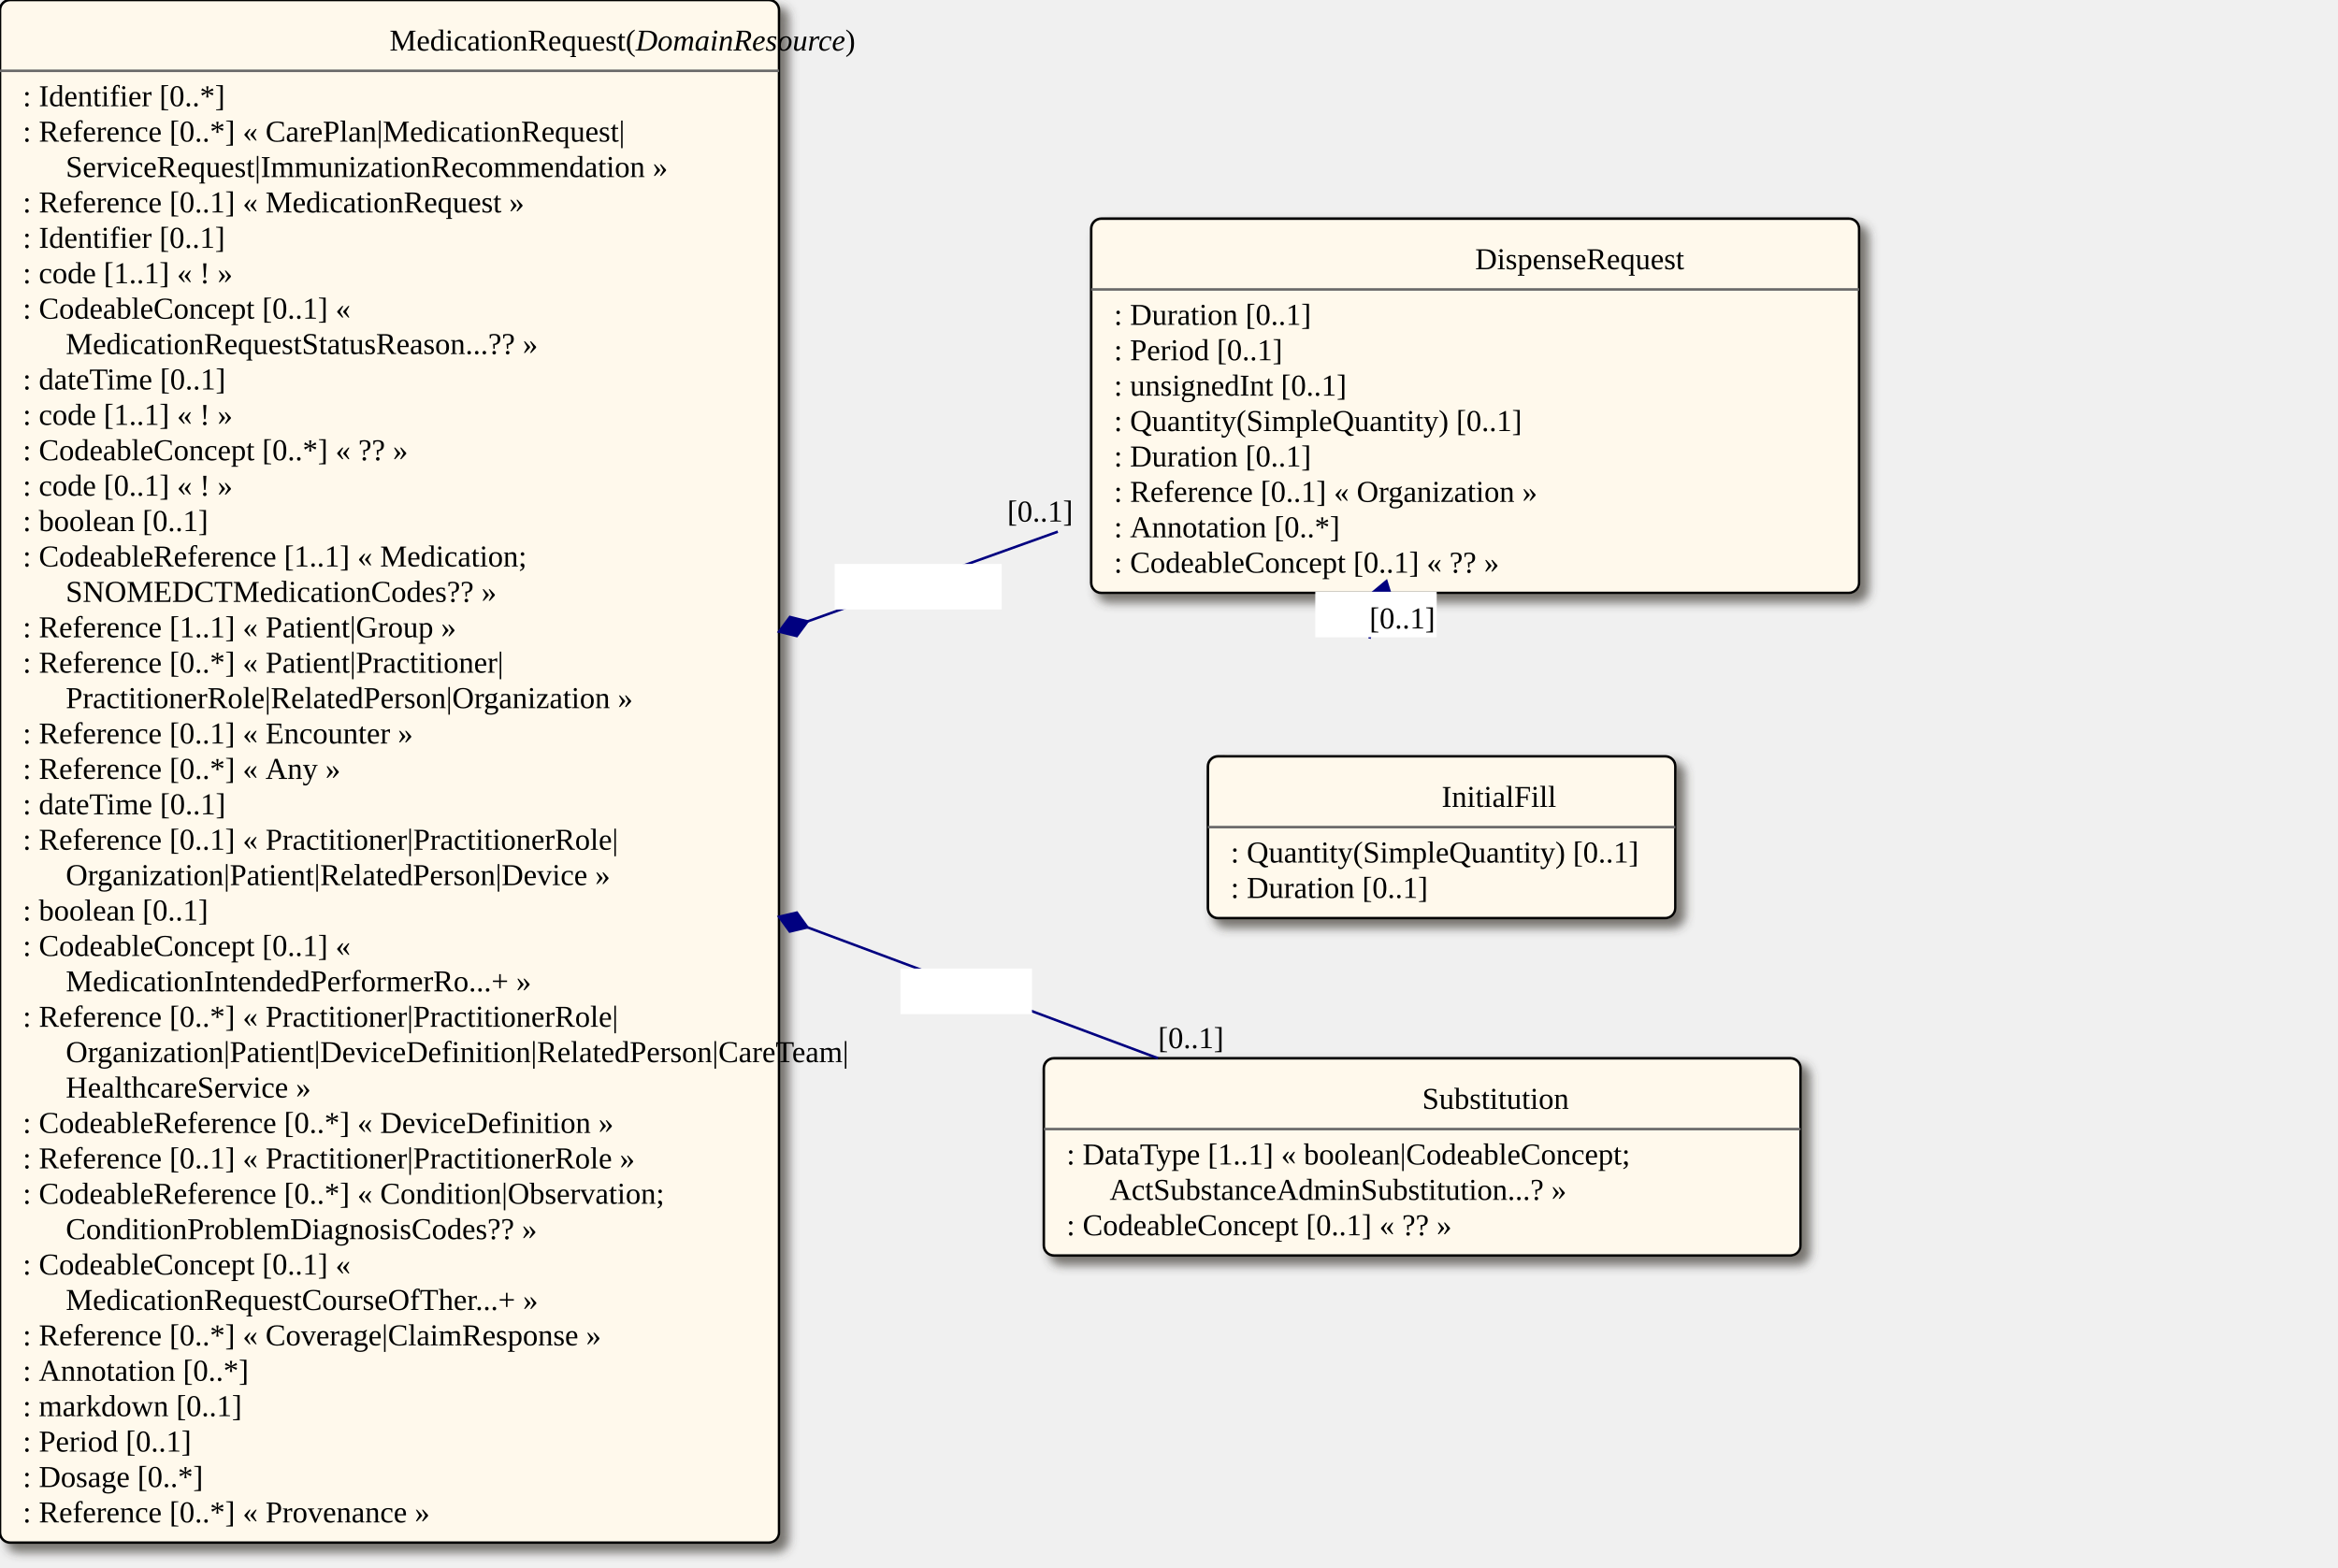
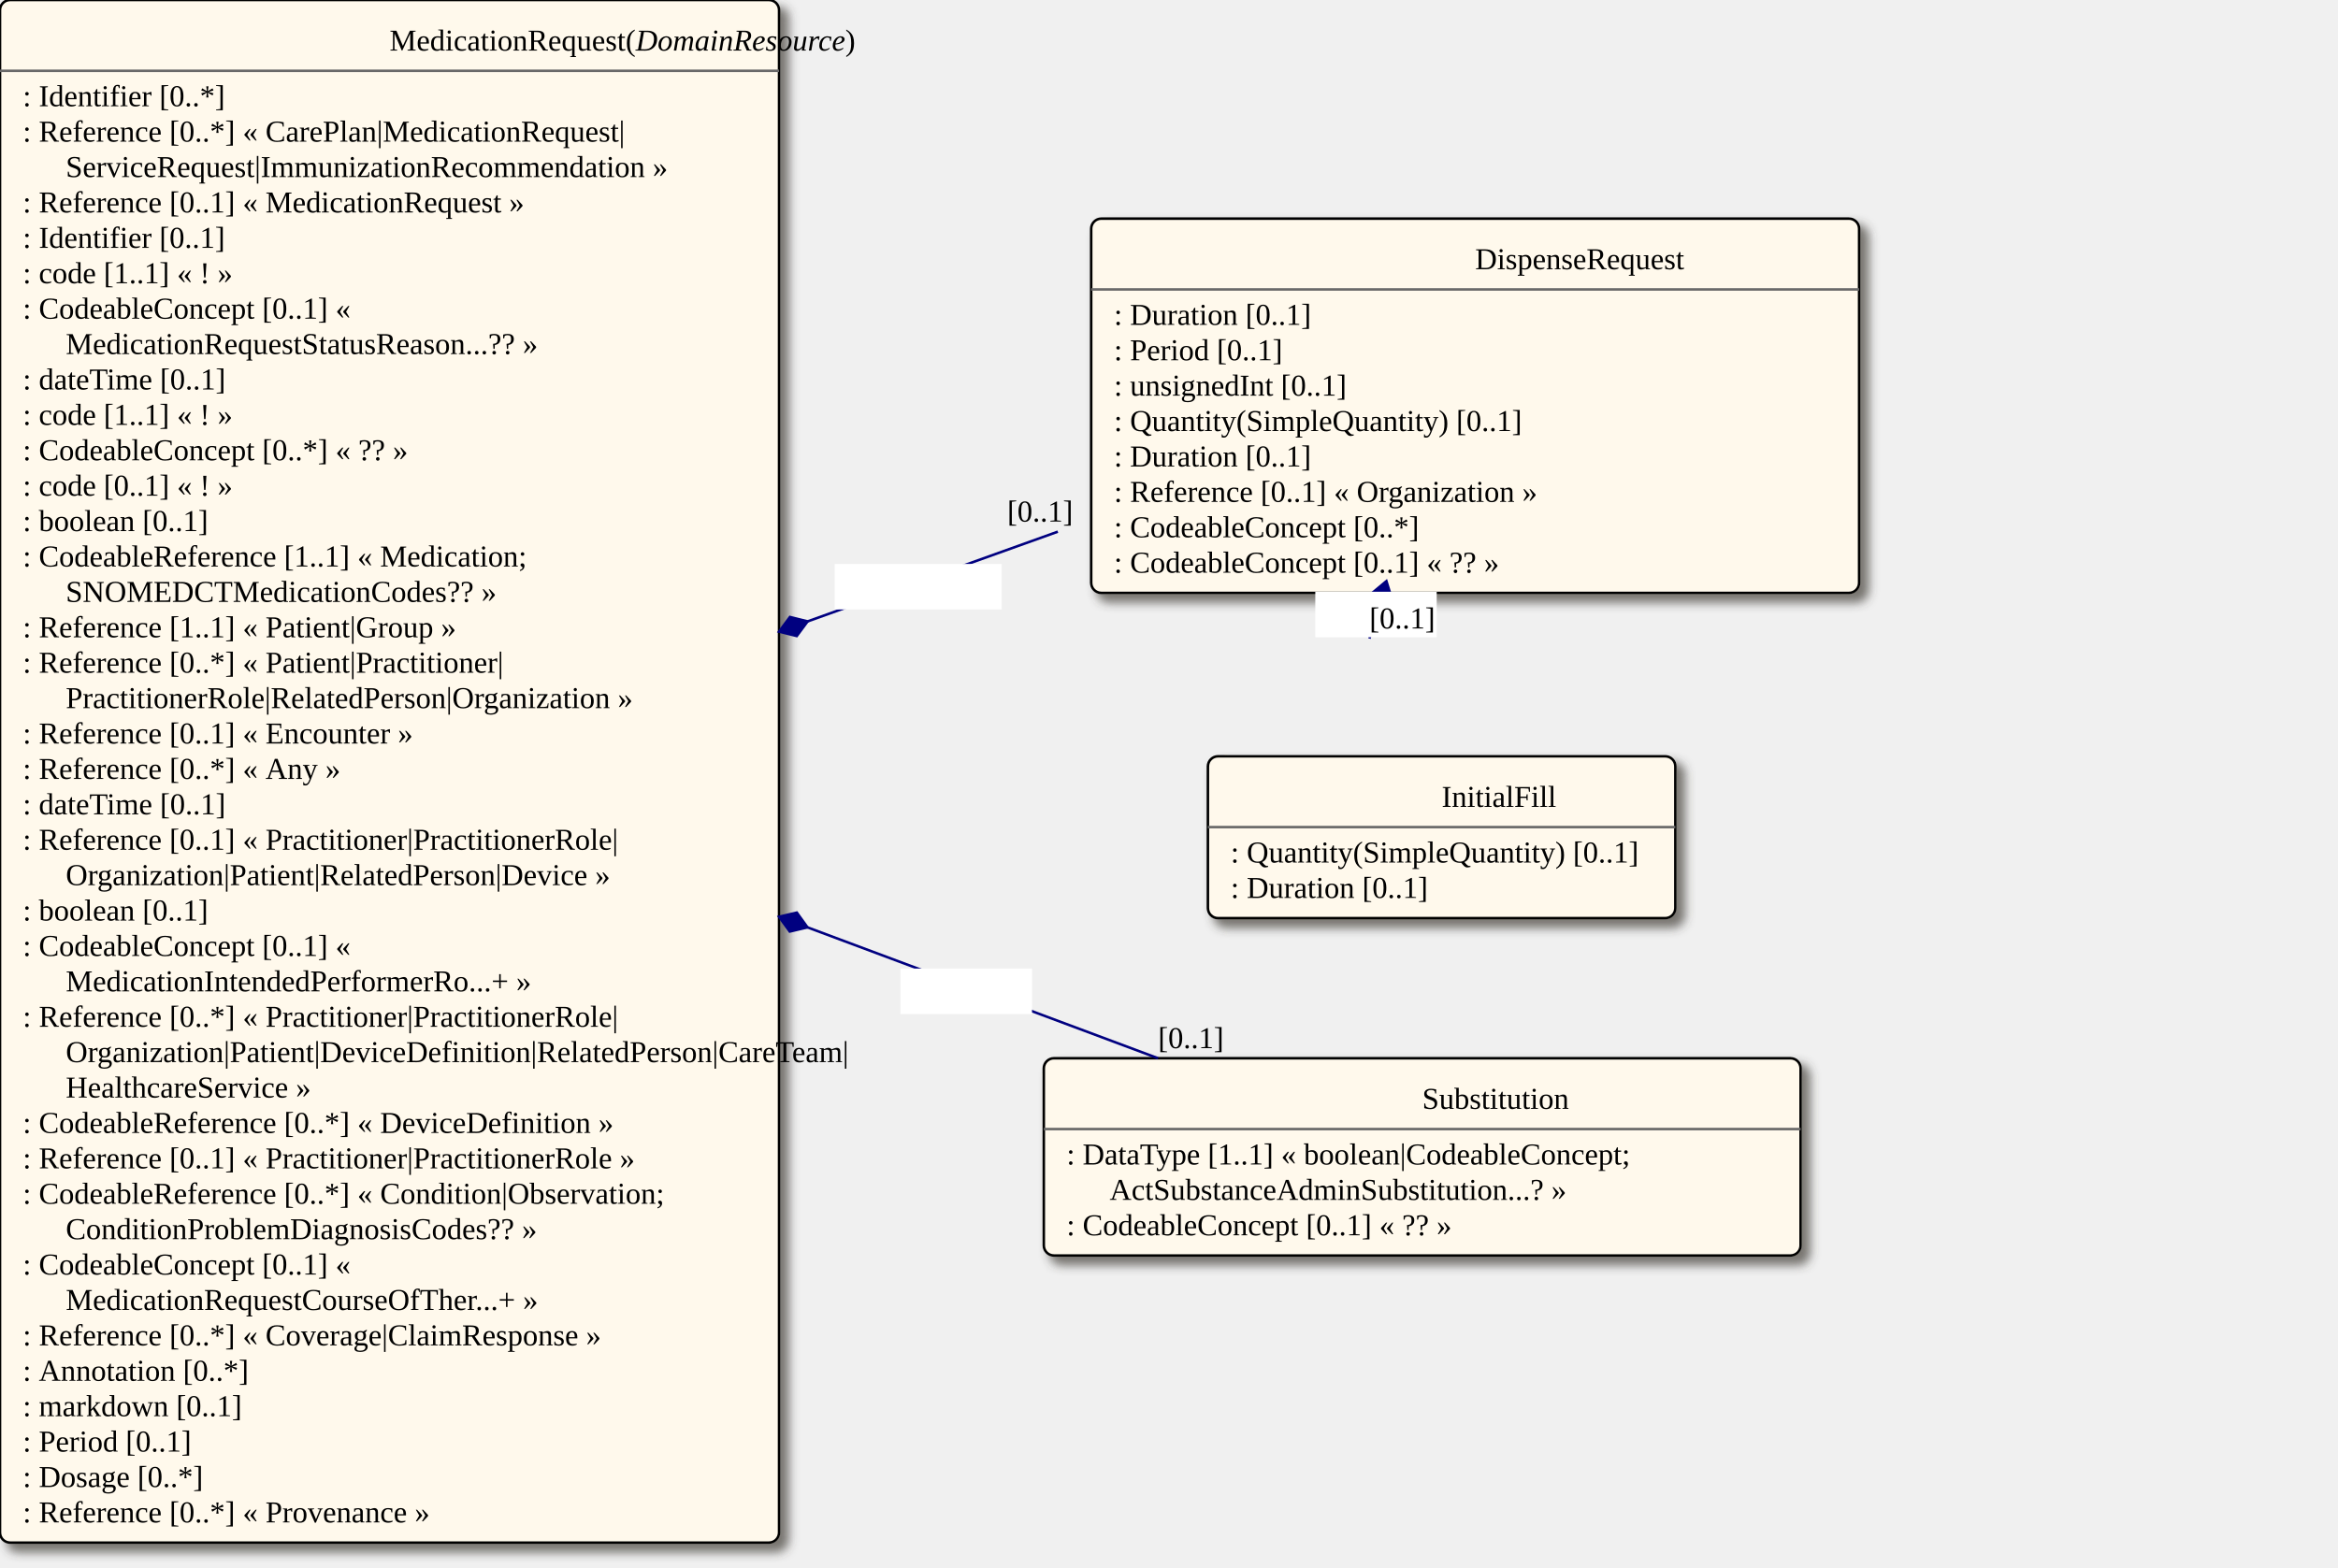
<svg xmlns="http://www.w3.org/2000/svg" xmlns:xlink="http://www.w3.org/1999/xlink" id="n873" version="1.1" width="924.324" height="620.0">
  <defs id="defs83629">
    <filter id="shadow1" x="-0.029" y="-0.083" width="1.074" height="1.212">
      <feOffset result="offOut" in="SourceGraphic" dx="3" dy="3" id="feOffset83620" />
      <feColorMatrix result="matrixOut" in="offOut" type="matrix" values="0.2 0 0 0 0 0 0.2 0 0 0 0 0 0.2 0 0 0 0 0 1 0" id="feColorMatrix83622" />
      <feGaussianBlur result="blurOut" in="matrixOut" stdDeviation="2" id="feGaussianBlur83624" />
      <feBlend in="SourceGraphic" in2="blurOut" mode="normal" id="feBlend83626" />
    </filter>
  </defs>
  <g id="n874">
    <rect id="MedicationRequest" x="0.0" y="0.0" rx="4" ry="4" width="308.0" height="610.0" filter="url(#shadow1)" style="fill:#fff9ec;stroke:black;stroke-width:1" />
    <line id="n875" x1="0.0" y1="28.0" x2="308.0" y2="28.0" style="stroke:dimgrey;stroke-width:1" />
    <text id="n876" x="154.0" y="20.0" fill="black" class="diagram-class-title  diagram-class-resource">MedicationRequest<tspan class="diagram-class-title-link" id="tspan83634"> (<a id="n877" xlink:href="domainresource.html#DomainResource" class="diagram-class-reference" style="font-style: italic">DomainResource</a>)</tspan>
    </text>
    <text id="n878" x="6.0" y="42.0" fill="black" class="diagram-class-detail">
      <a id="n879" xlink:href="medicationrequest-definitions.html#MedicationRequest.identifier" /> : <a id="n880" xlink:href="datatypes.html#Identifier">Identifier</a> [0..*]</text>
    <text id="n884" x="6.0" y="56.0" fill="black" class="diagram-class-detail">
      <a id="n885" xlink:href="medicationrequest-definitions.html#MedicationRequest.basedOn" /> : <a id="n886" xlink:href="references.html#Reference">Reference</a> [0..*] « <a id="n887" xlink:href="careplan.html#CarePlan">CarePlan</a>|<a id="n888" xlink:href="medicationrequest.html#MedicationRequest">MedicationRequest</a>|</text>
    <text id="n889" x="26.0" y="70.0" fill="black" class="diagram-class-detail">
      <a id="n890" xlink:href="servicerequest.html#ServiceRequest">ServiceRequest</a>|<a id="n891" xlink:href="immunizationrecommendation.html#ImmunizationRecommendation">ImmunizationRecommendation</a> »</text>
    <text id="n900" x="6.0" y="84.0" fill="black" class="diagram-class-detail">
      <a id="n901" xlink:href="medicationrequest-definitions.html#MedicationRequest.priorPrescription" /> : <a id="n902" xlink:href="references.html#Reference">Reference</a> [0..1] « <a id="n903" xlink:href="medicationrequest.html#MedicationRequest">MedicationRequest</a> »</text>
    <text id="n908" x="6.0" y="98.0" fill="black" class="diagram-class-detail">
      <a id="n909" xlink:href="medicationrequest-definitions.html#MedicationRequest.groupIdentifier" /> : <a id="n910" xlink:href="datatypes.html#Identifier">Identifier</a> [0..1]</text>
    <text id="n914" x="6.0" y="112.0" fill="black" class="diagram-class-detail">
      <a id="n915" xlink:href="medicationrequest-definitions.html#MedicationRequest.status" /> : <a id="n916" xlink:href="datatypes.html#code">code</a> [1..1] « <a id="n917" xlink:href="valueset-medicationrequest-status.html" />! »</text>
    <text id="n924" x="6.0" y="126.0" fill="black" class="diagram-class-detail">
      <a id="n925" xlink:href="medicationrequest-definitions.html#MedicationRequest.statusReason" /> : <a id="n926" xlink:href="datatypes.html#CodeableConcept">CodeableConcept</a> [0..1] « <a id="n927" xlink:href="valueset-medicationrequest-status-reason.html" />
    </text>
    <text id="n929" x="26.0" y="140.0" fill="black" class="diagram-class-detail">
      <a id="n930" xlink:href="valueset-medicationrequest-status-reason.html">MedicationRequestStatusReason...</a>?? »</text>
    <text id="n938" x="6.0" y="154.0" fill="black" class="diagram-class-detail">
      <a id="n939" xlink:href="medicationrequest-definitions.html#MedicationRequest.statusChanged" /> : <a id="n940" xlink:href="datatypes.html#dateTime">dateTime</a> [0..1]</text>
    <text id="n944" x="6.0" y="168.0" fill="black" class="diagram-class-detail">
      <a id="n945" xlink:href="medicationrequest-definitions.html#MedicationRequest.intent" /> : <a id="n946" xlink:href="datatypes.html#code">code</a> [1..1] « <a id="n947" xlink:href="valueset-medicationrequest-intent.html" />! »</text>
    <text id="n954" x="6.0" y="182.0" fill="black" class="diagram-class-detail">
      <a id="n955" xlink:href="medicationrequest-definitions.html#MedicationRequest.category" /> : <a id="n956" xlink:href="datatypes.html#CodeableConcept">CodeableConcept</a> [0..*] « <a id="n957" xlink:href="valueset-medicationrequest-admin-location.html" />?? »</text>
    <text id="n964" x="6.0" y="196.0" fill="black" class="diagram-class-detail">
      <a id="n965" xlink:href="medicationrequest-definitions.html#MedicationRequest.priority" /> : <a id="n966" xlink:href="datatypes.html#code">code</a> [0..1] « <a id="n967" xlink:href="valueset-request-priority.html" />! »</text>
    <text id="n974" x="6.0" y="210.0" fill="black" class="diagram-class-detail">
      <a id="n975" xlink:href="medicationrequest-definitions.html#MedicationRequest.doNotPerform" /> : <a id="n976" xlink:href="datatypes.html#boolean">boolean</a> [0..1]</text>
    <text id="n980" x="6.0" y="224.0" fill="black" class="diagram-class-detail">
      <a id="n981" xlink:href="medicationrequest-definitions.html#MedicationRequest.medication" /> : <a id="n982" xlink:href="references.html#CodeableReference">CodeableReference</a> [1..1] « <a id="n983" xlink:href="medication.html#Medication">Medication</a>; <a id="n984" xlink:href="valueset-medication-codes.html" />
    </text>
    <text id="n986" x="26.0" y="238.0" fill="black" class="diagram-class-detail">
      <a id="n987" xlink:href="valueset-medication-codes.html">SNOMEDCTMedicationCodes</a>?? »</text>
    <text id="n996" x="6.0" y="252.0" fill="black" class="diagram-class-detail">
      <a id="n997" xlink:href="medicationrequest-definitions.html#MedicationRequest.subject" /> : <a id="n998" xlink:href="references.html#Reference">Reference</a> [1..1] « <a id="n999" xlink:href="patient.html#Patient">Patient</a>|<a id="n1000" xlink:href="group.html#Group">Group</a> »</text>
    <text id="n1006" x="6.0" y="266.0" fill="black" class="diagram-class-detail">
      <a id="n1007" xlink:href="medicationrequest-definitions.html#MedicationRequest.informationSource" /> : <a id="n1008" xlink:href="references.html#Reference">Reference</a> [0..*] « <a id="n1009" xlink:href="patient.html#Patient">Patient</a>|<a id="n1010" xlink:href="practitioner.html#Practitioner">Practitioner</a>|</text>
    <text id="n1011" x="26.0" y="280.0" fill="black" class="diagram-class-detail">
      <a id="n1012" xlink:href="practitionerrole.html#PractitionerRole">PractitionerRole</a>|<a id="n1013" xlink:href="relatedperson.html#RelatedPerson">RelatedPerson</a>|<a id="n1014" xlink:href="organization.html#Organization">Organization</a> »</text>
    <text id="n1024" x="6.0" y="294.0" fill="black" class="diagram-class-detail">
      <a id="n1025" xlink:href="medicationrequest-definitions.html#MedicationRequest.encounter" /> : <a id="n1026" xlink:href="references.html#Reference">Reference</a> [0..1] « <a id="n1027" xlink:href="encounter.html#Encounter">Encounter</a> »</text>
    <text id="n1032" x="6.0" y="308.0" fill="black" class="diagram-class-detail">
      <a id="n1033" xlink:href="medicationrequest-definitions.html#MedicationRequest.supportingInformation" /> : <a id="n1034" xlink:href="references.html#Reference">Reference</a> [0..*] « <a id="n1035" xlink:href="resourcelist.html#Any">Any</a> »</text>
    <text id="n1040" x="6.0" y="322.0" fill="black" class="diagram-class-detail">
      <a id="n1041" xlink:href="medicationrequest-definitions.html#MedicationRequest.authoredOn" /> : <a id="n1042" xlink:href="datatypes.html#dateTime">dateTime</a> [0..1]</text>
    <text id="n1046" x="6.0" y="336.0" fill="black" class="diagram-class-detail">
      <a id="n1047" xlink:href="medicationrequest-definitions.html#MedicationRequest.requester" /> : <a id="n1048" xlink:href="references.html#Reference">Reference</a> [0..1] « <a id="n1049" xlink:href="practitioner.html#Practitioner">Practitioner</a>|<a id="n1050" xlink:href="practitionerrole.html#PractitionerRole">PractitionerRole</a>|</text>
    <text id="n1051" x="26.0" y="350.0" fill="black" class="diagram-class-detail">
      <a id="n1052" xlink:href="organization.html#Organization">Organization</a>|<a id="n1053" xlink:href="patient.html#Patient">Patient</a>|<a id="n1054" xlink:href="relatedperson.html#RelatedPerson">RelatedPerson</a>|<a id="n1055" xlink:href="device.html#Device">Device</a> »</text>
    <text id="n1066" x="6.0" y="364.0" fill="black" class="diagram-class-detail">
      <a id="n1067" xlink:href="medicationrequest-definitions.html#MedicationRequest.reported" /> : <a id="n1068" xlink:href="datatypes.html#boolean">boolean</a> [0..1]</text>
    <text id="n1072" x="6.0" y="378.0" fill="black" class="diagram-class-detail">
      <a id="n1073" xlink:href="medicationrequest-definitions.html#MedicationRequest.performerType" /> : <a id="n1074" xlink:href="datatypes.html#CodeableConcept">CodeableConcept</a> [0..1] « <a id="n1075" xlink:href="valueset-medication-intended-performer-role.html" />
    </text>
    <text id="n1077" x="26.0" y="392.0" fill="black" class="diagram-class-detail">
      <a id="n1078" xlink:href="valueset-medication-intended-performer-role.html">MedicationIntendedPerformerRo...</a>+ »</text>
    <text id="n1086" x="6.0" y="406.0" fill="black" class="diagram-class-detail">
      <a id="n1087" xlink:href="medicationrequest-definitions.html#MedicationRequest.performer" /> : <a id="n1088" xlink:href="references.html#Reference">Reference</a> [0..*] « <a id="n1089" xlink:href="practitioner.html#Practitioner">Practitioner</a>|<a id="n1090" xlink:href="practitionerrole.html#PractitionerRole">PractitionerRole</a>|</text>
    <text id="n1091" x="26.0" y="420.0" fill="black" class="diagram-class-detail">
      <a id="n1092" xlink:href="organization.html#Organization">Organization</a>|<a id="n1093" xlink:href="patient.html#Patient">Patient</a>|<a id="n1094" xlink:href="devicedefinition.html#DeviceDefinition">DeviceDefinition</a>|<a id="n1095" xlink:href="relatedperson.html#RelatedPerson">RelatedPerson</a>|<a id="n1096" xlink:href="careteam.html#CareTeam">CareTeam</a>|</text>
    <text id="n1097" x="26.0" y="434.0" fill="black" class="diagram-class-detail">
      <a id="n1098" xlink:href="healthcareservice.html#HealthcareService">HealthcareService</a> »</text>
    <text id="n1112" x="6.0" y="448.0" fill="black" class="diagram-class-detail">
      <a id="n1113" xlink:href="medicationrequest-definitions.html#MedicationRequest.device" /> : <a id="n1114" xlink:href="references.html#CodeableReference">CodeableReference</a> [0..*] « <a id="n1115" xlink:href="devicedefinition.html#DeviceDefinition">DeviceDefinition</a> »</text>
    <text id="n1120" x="6.0" y="462.0" fill="black" class="diagram-class-detail">
      <a id="n1121" xlink:href="medicationrequest-definitions.html#MedicationRequest.recorder" /> : <a id="n1122" xlink:href="references.html#Reference">Reference</a> [0..1] « <a id="n1123" xlink:href="practitioner.html#Practitioner">Practitioner</a>|<a id="n1124" xlink:href="practitionerrole.html#PractitionerRole">PractitionerRole</a> »</text>
    <text id="n1130" x="6.0" y="476.0" fill="black" class="diagram-class-detail">
      <a id="n1131" xlink:href="medicationrequest-definitions.html#MedicationRequest.reason" /> : <a id="n1132" xlink:href="references.html#CodeableReference">CodeableReference</a> [0..*] « <a id="n1133" xlink:href="condition.html#Condition">Condition</a>|<a id="n1134" xlink:href="observation.html#Observation">Observation</a>; <a id="n1135" xlink:href="valueset-condition-code.html" />
    </text>
    <text id="n1137" x="26.0" y="490.0" fill="black" class="diagram-class-detail">
      <a id="n1138" xlink:href="valueset-condition-code.html">ConditionProblemDiagnosisCodes</a>?? »</text>
    <text id="n1148" x="6.0" y="504.0" fill="black" class="diagram-class-detail">
      <a id="n1149" xlink:href="medicationrequest-definitions.html#MedicationRequest.courseOfTherapyType" /> : <a id="n1150" xlink:href="datatypes.html#CodeableConcept">CodeableConcept</a> [0..1] « <a id="n1151" xlink:href="valueset-medicationrequest-course-of-therapy.html" />
    </text>
    <text id="n1153" x="26.0" y="518.0" fill="black" class="diagram-class-detail">
      <a id="n1154" xlink:href="valueset-medicationrequest-course-of-therapy.html">MedicationRequestCourseOfTher...</a>+ »</text>
    <text id="n1162" x="6.0" y="532.0" fill="black" class="diagram-class-detail">
      <a id="n1163" xlink:href="medicationrequest-definitions.html#MedicationRequest.insurance" /> : <a id="n1164" xlink:href="references.html#Reference">Reference</a> [0..*] « <a id="n1165" xlink:href="coverage.html#Coverage">Coverage</a>|<a id="n1166" xlink:href="claimresponse.html#ClaimResponse">ClaimResponse</a> »</text>
    <text id="n1172" x="6.0" y="546.0" fill="black" class="diagram-class-detail">
      <a id="n1173" xlink:href="medicationrequest-definitions.html#MedicationRequest.note" /> : <a id="n1174" xlink:href="datatypes.html#Annotation">Annotation</a> [0..*]</text>
    <text id="n1178" x="6.0" y="560.0" fill="black" class="diagram-class-detail">
      <a id="n1179" xlink:href="medicationrequest-definitions.html#MedicationRequest.renderedDosageInstruction" /> : <a id="n1180" xlink:href="datatypes.html#markdown">markdown</a> [0..1]</text>
    <text id="n1184" x="6.0" y="574.0" fill="black" class="diagram-class-detail">
      <a id="n1185" xlink:href="medicationrequest-definitions.html#MedicationRequest.effectiveDosePeriod" /> : <a id="n1186" xlink:href="datatypes.html#Period">Period</a> [0..1]</text>
    <text id="n1190" x="6.0" y="588.0" fill="black" class="diagram-class-detail">
      <a id="n1191" xlink:href="medicationrequest-definitions.html#MedicationRequest.dosageInstruction" /> : <a id="n1192" xlink:href="dosage.html#Dosage">Dosage</a> [0..*]</text>
    <rect id="n1196" x="1.0" y="592.0" width="306.0" height="14.0" style="fill:#fff9ec;stroke:black;stroke-width:0" />
    <text id="n1197" x="6.0" y="602.0" fill="black" class="diagram-class-detail">
      <a id="n1198" xlink:href="medicationrequest-definitions.html#MedicationRequest.eventHistory" /> : <a id="n1199" xlink:href="references.html#Reference">Reference</a> [0..*] « <a id="n1200" xlink:href="provenance.html#Provenance">Provenance</a> »</text>
  </g>
  <g id="n1206" transform="translate(13.19149,4.65582)">
    <rect id="MedicationRequest.dispenseRequest" x="418.206" y="81.797" rx="4" ry="4" width="303.6" height="148" filter="url(#shadow1)" style="fill:#fff9ec;stroke:#000000;stroke-width:1" />
    <line id="n1207" x1="418.206" y1="109.797" x2="721.806" y2="109.797" style="stroke:#696969;stroke-width:1" />
    <text id="n1208" x="570.006" y="101.797" fill="#000000" class="diagram-class-title">DispenseRequest</text>
    <text id="n1209" x="424.206" y="123.797" fill="#000000" class="diagram-class-detail">
      <a id="n1210" xlink:href="medicationrequest-definitions.html#MedicationRequest.dispenseRequest.dispenseInterval" /> : <a id="n1211" xlink:href="datatypes.html#Duration">Duration</a> [0..1]</text>
    <text id="n1215" x="424.206" y="137.797" fill="#000000" class="diagram-class-detail">
      <a id="n1216" xlink:href="medicationrequest-definitions.html#MedicationRequest.dispenseRequest.validityPeriod" /> : <a id="n1217" xlink:href="datatypes.html#Period">Period</a> [0..1]</text>
    <text id="n1221" x="424.206" y="151.797" fill="#000000" class="diagram-class-detail">
      <a id="n1222" xlink:href="medicationrequest-definitions.html#MedicationRequest.dispenseRequest.numberOfRepeatsAllowed" /> : <a id="n1223" xlink:href="datatypes.html#unsignedInt">unsignedInt</a> [0..1]</text>
    <text id="n1227" x="424.206" y="165.797" fill="#000000" class="diagram-class-detail">
      <a id="n1228" xlink:href="medicationrequest-definitions.html#MedicationRequest.dispenseRequest.quantity" /> : <a id="n1229" xlink:href="datatypes.html#Quantity">Quantity</a>(<a xlink:href="datatypes.html#SimpleQuantity" id="a83886">SimpleQuantity</a>) [0..1]</text>
    <text id="n1233" x="424.206" y="179.797" fill="#000000" class="diagram-class-detail">
      <a id="n1234" xlink:href="medicationrequest-definitions.html#MedicationRequest.dispenseRequest.expectedSupplyDuration" /> : <a id="n1235" xlink:href="datatypes.html#Duration">Duration</a> [0..1]</text>
    <text id="n1239" x="424.206" y="193.797" fill="#000000" class="diagram-class-detail">
      <a id="n1240" xlink:href="medicationrequest-definitions.html#MedicationRequest.dispenseRequest.dispenser" /> : <a id="n1241" xlink:href="references.html#Reference">Reference</a> [0..1] « <a id="n1242" xlink:href="organization.html#Organization">Organization</a> »</text>
    <text id="n1247" x="424.206" y="207.797" fill="#000000" class="diagram-class-detail">
-       <a id="n1248" xlink:href="medicationrequest-definitions.html#MedicationRequest.dispenseRequest.dispenserInstruction" /> : <a id="n1249" xlink:href="datatypes.html#Annotation">Annotation</a> [0..*]</text>
+       <a id="n1248" xlink:href="medicationrequest-definitions.html#MedicationRequest.dispenseRequest.dispenserInstruction" /> : <a id="n1249" xlink:href="datatypes.html#CodeableConcept">CodeableConcept</a> [0..*]</text>
    <text id="n1253" x="424.206" y="221.797" fill="#000000" class="diagram-class-detail">
      <a id="n1254" xlink:href="medicationrequest-definitions.html#MedicationRequest.dispenseRequest.doseAdministrationAid" /> : <a id="n1255" xlink:href="datatypes.html#CodeableConcept">CodeableConcept</a> [0..1] « <a id="n1256" xlink:href="valueset-medication-dose-aid.html" />?? »</text>
  </g>
  <g id="n1263" transform="translate(38.02253,46.5582)">
    <rect id="MedicationRequest.dispenseRequest.initialFill" x="439.524" y="252.504" rx="4" ry="4" width="184.8" height="64" filter="url(#shadow1)" style="fill:#fff9ec;stroke:#000000;stroke-width:1" />
    <line id="n1264" x1="439.524" y1="280.504" x2="624.324" y2="280.504" style="stroke:#696969;stroke-width:1" />
    <text id="n1265" x="531.924" y="272.504" fill="#000000" class="diagram-class-title">InitialFill</text>
    <text id="n1266" x="445.524" y="294.504" fill="#000000" class="diagram-class-detail">
      <a id="n1267" xlink:href="medicationrequest-definitions.html#MedicationRequest.dispenseRequest.initialFill.quantity" /> : <a id="n1268" xlink:href="datatypes.html#Quantity">Quantity</a>(<a xlink:href="datatypes.html#SimpleQuantity" id="a83920">SimpleQuantity</a>) [0..1]</text>
    <text id="n1272" x="445.524" y="308.504" fill="#000000" class="diagram-class-detail">
      <a id="n1273" xlink:href="medicationrequest-definitions.html#MedicationRequest.dispenseRequest.initialFill.duration" /> : <a id="n1274" xlink:href="datatypes.html#Duration">Duration</a> [0..1]</text>
  </g>
  <g id="n1278">
    <rect id="MedicationRequest.substitution" x="412.665" y="418.468" rx="4" ry="4" width="299.2" height="78.0" filter="url(#shadow1)" style="fill:#fff9ec;stroke:black;stroke-width:1" />
    <line id="n1279" x1="412.665" y1="446.468" x2="711.865" y2="446.468" style="stroke:dimgrey;stroke-width:1" />
    <text id="n1280" x="562.265" y="438.468" fill="black" class="diagram-class-title">Substitution</text>
    <text id="n1281" x="418.665" y="460.468" fill="black" class="diagram-class-detail">
      <a id="n1282" xlink:href="medicationrequest-definitions.html#MedicationRequest.substitution.allowed_x_" /> : <a id="n1283" xlink:href="types.html#DataType">DataType</a> [1..1] « <a id="n1284" xlink:href="datatypes.html#boolean">boolean</a>|<a id="n1285" xlink:href="datatypes.html#CodeableConcept">CodeableConcept</a>; <a id="n1286" xlink:href="http://terminology.hl7.org/4.0.0/ValueSet-v3-ActSubstanceAdminSubstitutionCode.html" />
    </text>
    <text id="n1287" x="438.665" y="474.468" fill="black" class="diagram-class-detail">
      <a id="n1288" xlink:href="http://terminology.hl7.org/4.0.0/ValueSet-v3-ActSubstanceAdminSubstitutionCode.html">ActSubstanceAdminSubstitution...</a>? »</text>
    <text id="n1297" x="418.665" y="488.468" fill="black" class="diagram-class-detail">
      <a id="n1298" xlink:href="medicationrequest-definitions.html#MedicationRequest.substitution.reason" /> : <a id="n1299" xlink:href="datatypes.html#CodeableConcept">CodeableConcept</a> [0..1] « <a id="n1300" xlink:href="http://terminology.hl7.org/4.0.0/ValueSet-v3-SubstanceAdminSubstitutionReason.html" />?? »</text>
  </g>
  <line id="n1307" x1="548.111" y1="229.797" x2="541.392" y2="252.504" style="stroke:navy;stroke-width:1" />
  <polygon id="n1308" points="548.111,229.797 554.111,233.797 560.111,229.797 554.111,225.797 548.111,229.797" style="fill:navy;stroke:navy;stroke-width:1" transform="rotate(106.4824 548.1106 229.7972)" />
  <rect id="n1309" x="520.0" y="234.0" width="48.0" height="18.0" style="fill:white;stroke:black;stroke-width:0" />
  <text id="n1310" x="544.0" y="244.0" fill="black" class="diagram-class-linkage">
    <a id="n1311" xlink:href="medicationrequest-definitions.html#MedicationRequest.dispenseRequest.initialFill" />
  </text>
  <text id="n1312" x="541.392" y="248.504" fill="black" class="diagram-class-linkage">[0..1]</text>
  <line id="n1313" x1="308.0" y1="249.767" x2="418.206" y2="210.241" style="stroke:navy;stroke-width:1" />
  <polygon id="n1314" points="308.0,249.767 314.0,253.767 320.0,249.767 314.0,245.767 308.0,249.767" style="fill:navy;stroke:navy;stroke-width:1" transform="rotate(-19.73066 308.0 249.767)" />
  <rect id="n1315" x="330.0" y="223.0" width="66.0" height="18.0" style="fill:white;stroke:black;stroke-width:0" />
  <text id="n1316" x="363.0" y="233.0" fill="black" class="diagram-class-linkage">
    <a id="n1317" xlink:href="medicationrequest-definitions.html#MedicationRequest.dispenseRequest" />
  </text>
  <text id="n1318" x="398.206" y="206.241" fill="black" class="diagram-class-linkage">[0..1]</text>
  <line id="n1319" x1="308.0" y1="362.512" x2="457.834" y2="418.468" style="stroke:navy;stroke-width:1" />
  <polygon id="n1320" points="308.0,362.512 314.0,366.512 320.0,362.512 314.0,358.512 308.0,362.512" style="fill:navy;stroke:navy;stroke-width:1" transform="rotate(20.47828 308.0 362.5117)" />
  <rect id="n1321" x="356.0" y="383.0" width="52.0" height="18.0" style="fill:white;stroke:black;stroke-width:0" />
  <text id="n1322" x="382.0" y="393.0" fill="black" class="diagram-class-linkage">
    <a id="n1323" xlink:href="medicationrequest-definitions.html#MedicationRequest.substitution" />
  </text>
  <text id="n1324" x="457.834" y="414.468" fill="black" class="diagram-class-linkage">[0..1]</text>
</svg>
